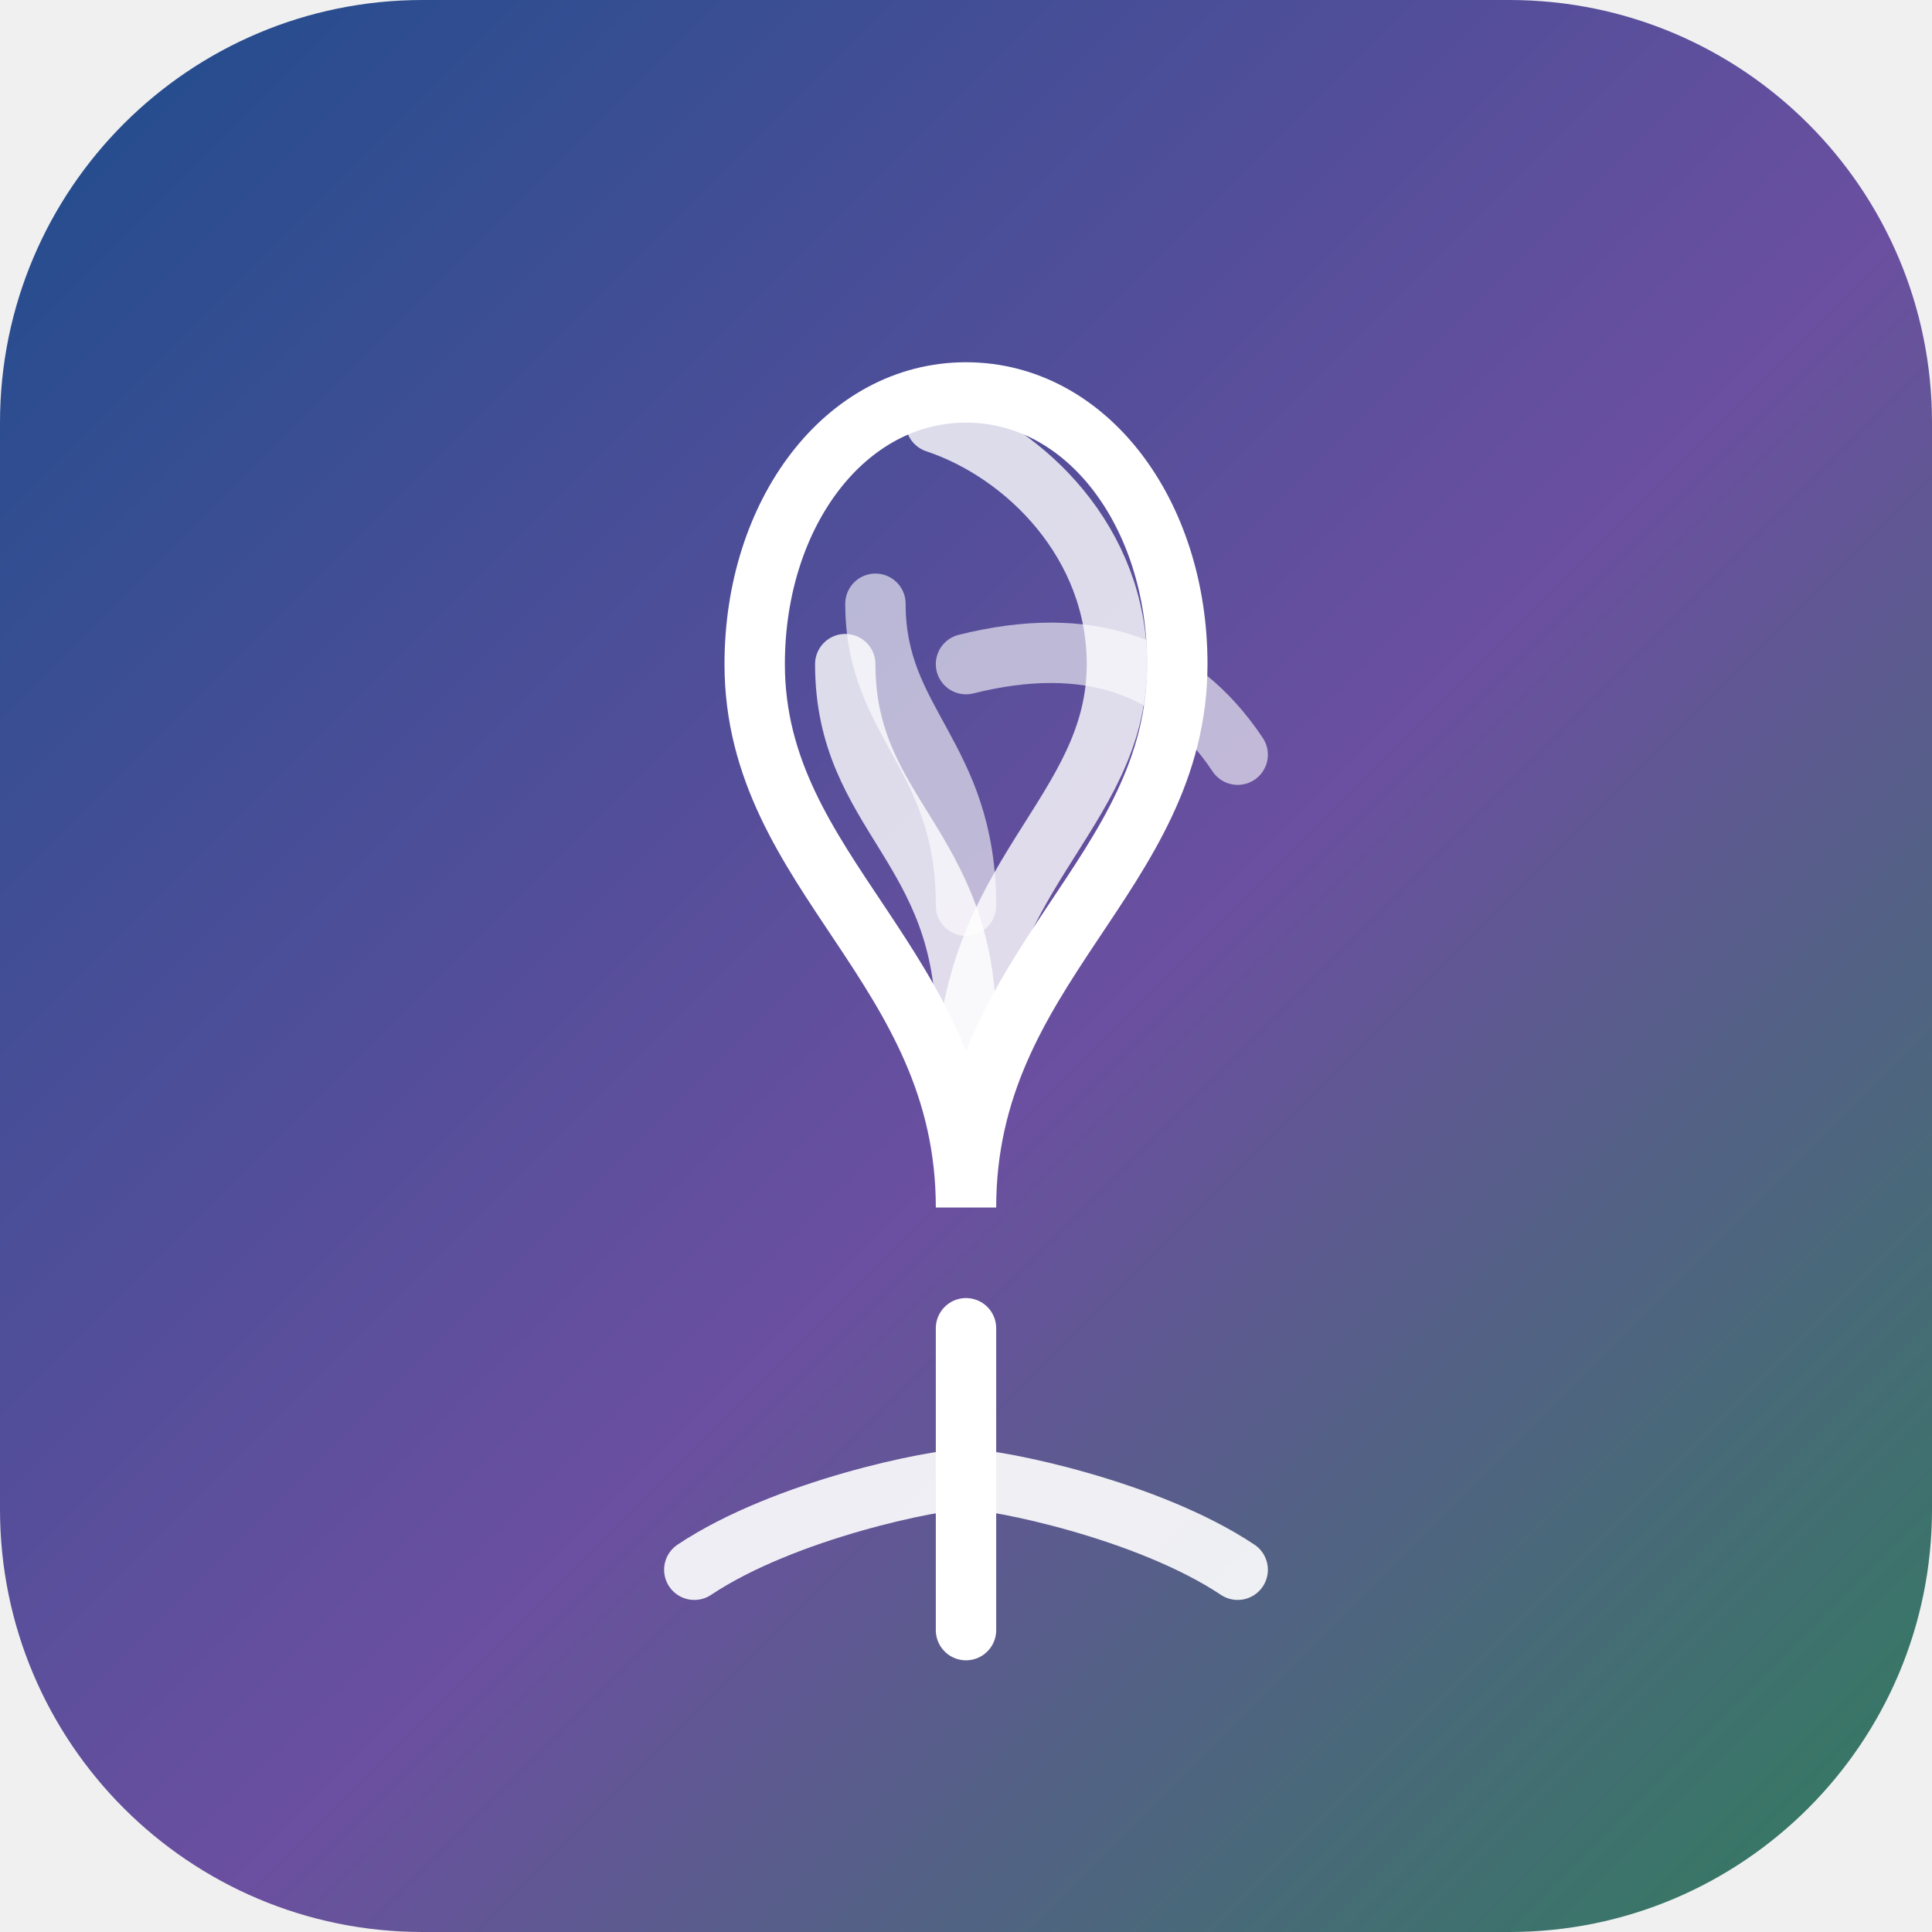
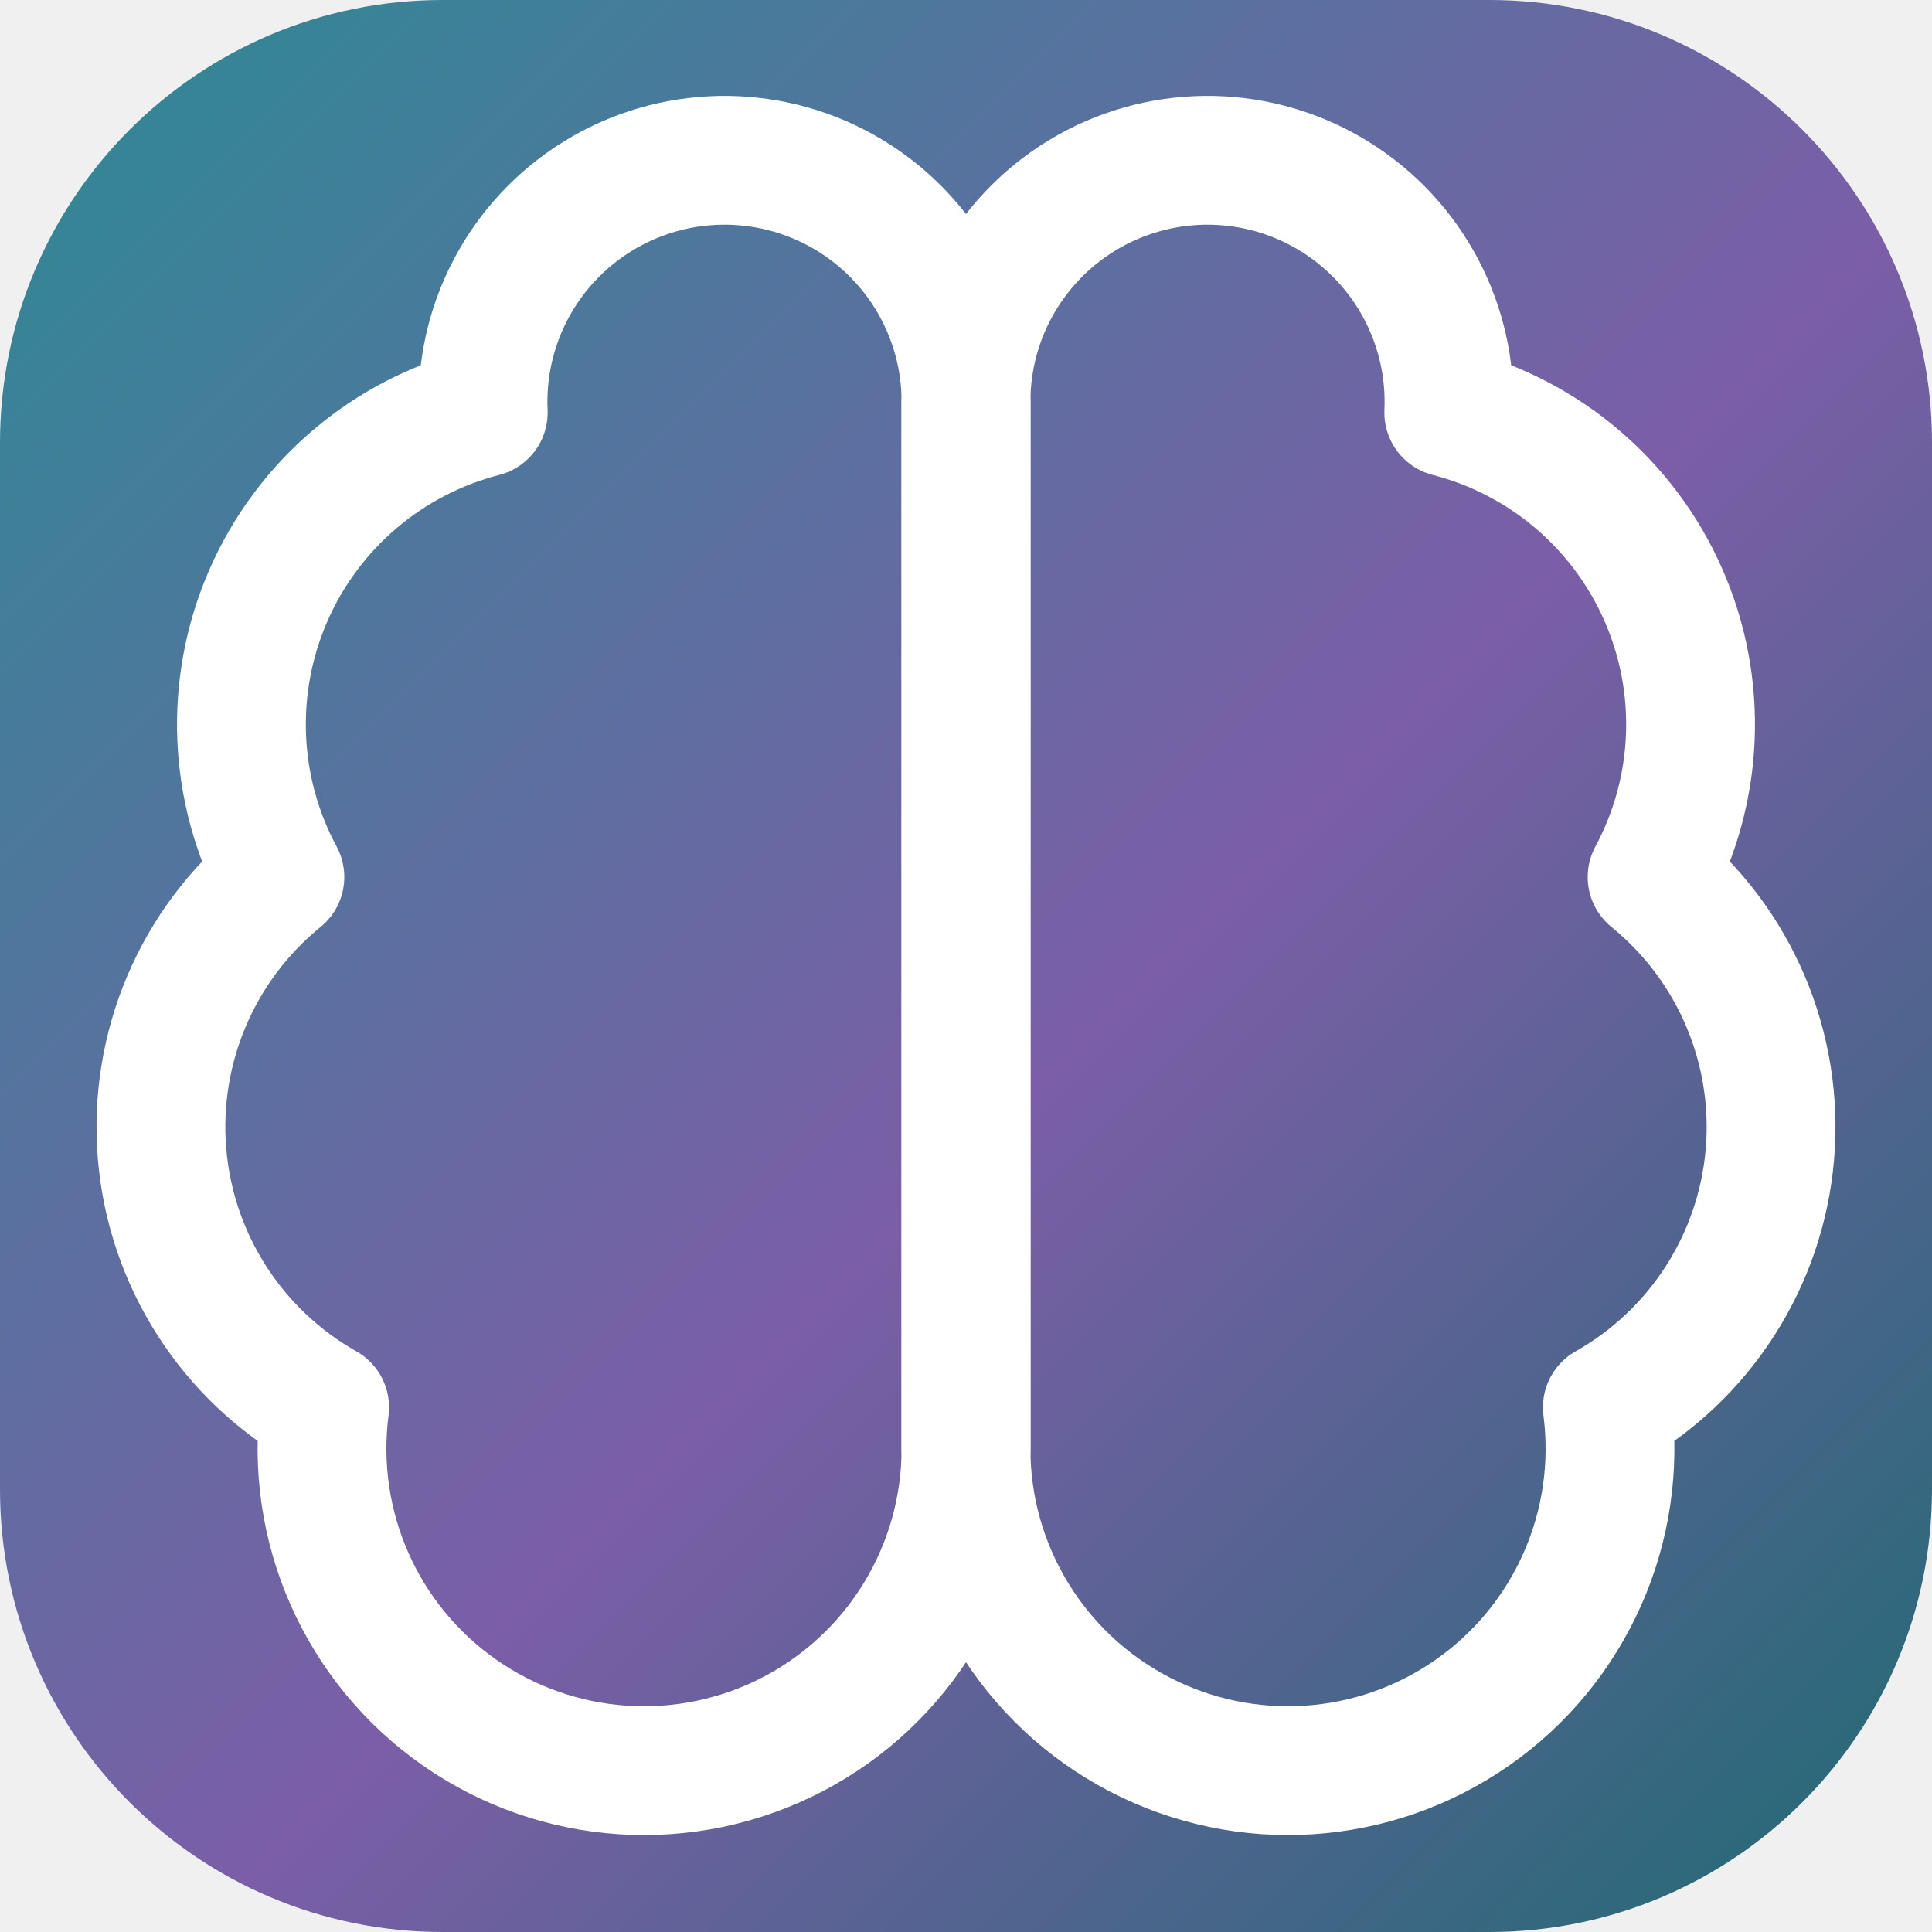
- <svg xmlns="http://www.w3.org/2000/svg" viewBox="0 0 64 64">
+ <svg xmlns="http://www.w3.org/2000/svg" viewBox="0 0 24 24">
  <defs>
    <linearGradient id="g" x1="0" y1="0" x2="1" y2="1">
-       <stop offset="0" stop-color="#1E4D8C" />
-       <stop offset="0.55" stop-color="#6B4FA0" />
-       <stop offset="1" stop-color="#2F7D5C" />
+       <stop offset="0" stop-color="#2B8B94" />
+       <stop offset="0.55" stop-color="#7B5EA7" />
+       <stop offset="1" stop-color="#1E6B72" />
    </linearGradient>
  </defs>
-   <rect width="64" height="64" rx="14" fill="url(#g)" />
-   <g fill="none" stroke="#fff" stroke-width="2" stroke-linecap="round">
-     <path d="M32 44v10" />
-     <path d="M32 40c0-8-7-11-7-18 0-5 3-9 7-9s7 4 7 9c0 7-7 10-7 18z" />
-     <path d="M32 34c0-6-4-7-4-12" opacity="0.8" />
-     <path d="M32 30c0-5-3-6-3-10" opacity="0.6" />
-     <path d="M32 36c0-7 5-9 5-14 0-4-3-7-6-8" opacity="0.8" />
-     <path d="M32 22c4-1 7 0 9 3" opacity="0.6" />
-     <path d="M23 52c3-2 8-3 9-3s6 1 9 3" opacity="0.9" />
+   <rect width="24" height="24" rx="5.5" fill="url(#g)" />
+   <g fill="none" stroke="#fff" stroke-width="1.6" stroke-linecap="round" stroke-linejoin="round">
+     <path d="M12 5a3 3 0 1 0-5.997.125 4 4 0 0 0-2.526 5.77 4 4 0 0 0 .556 6.588A4 4 0 1 0 12 18Z" />
+     <path d="M12 5a3 3 0 1 1 5.997.125 4 4 0 0 1 2.526 5.77 4 4 0 0 1-.556 6.588A4 4 0 1 1 12 18Z" />
+     <path d="M12 5v13" />
  </g>
</svg>
